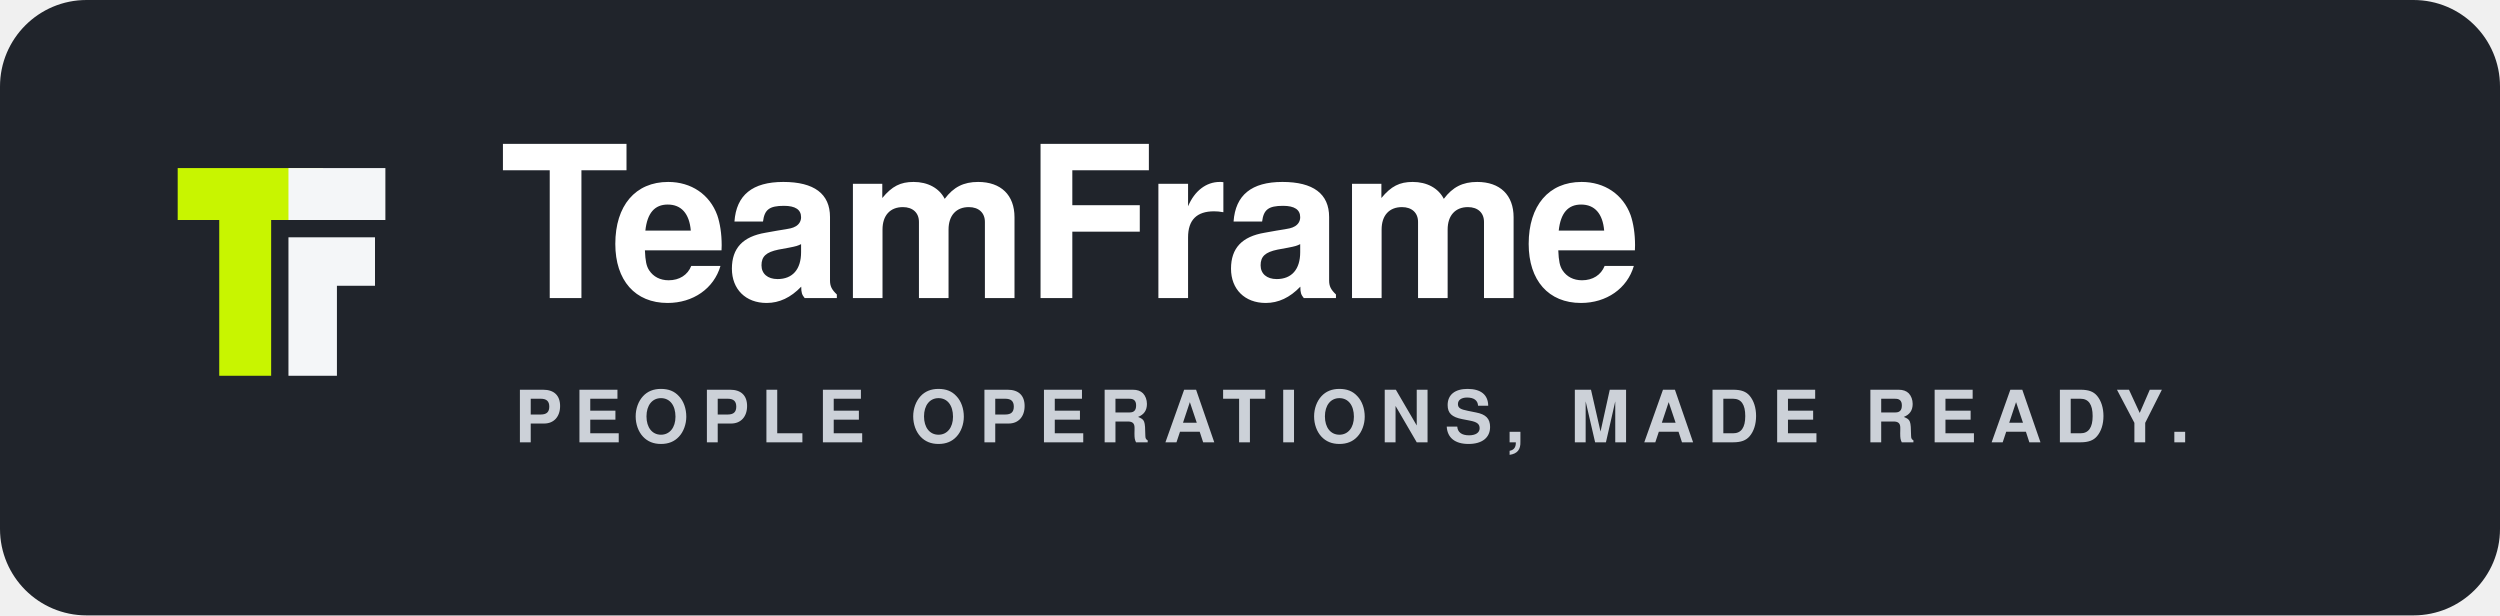
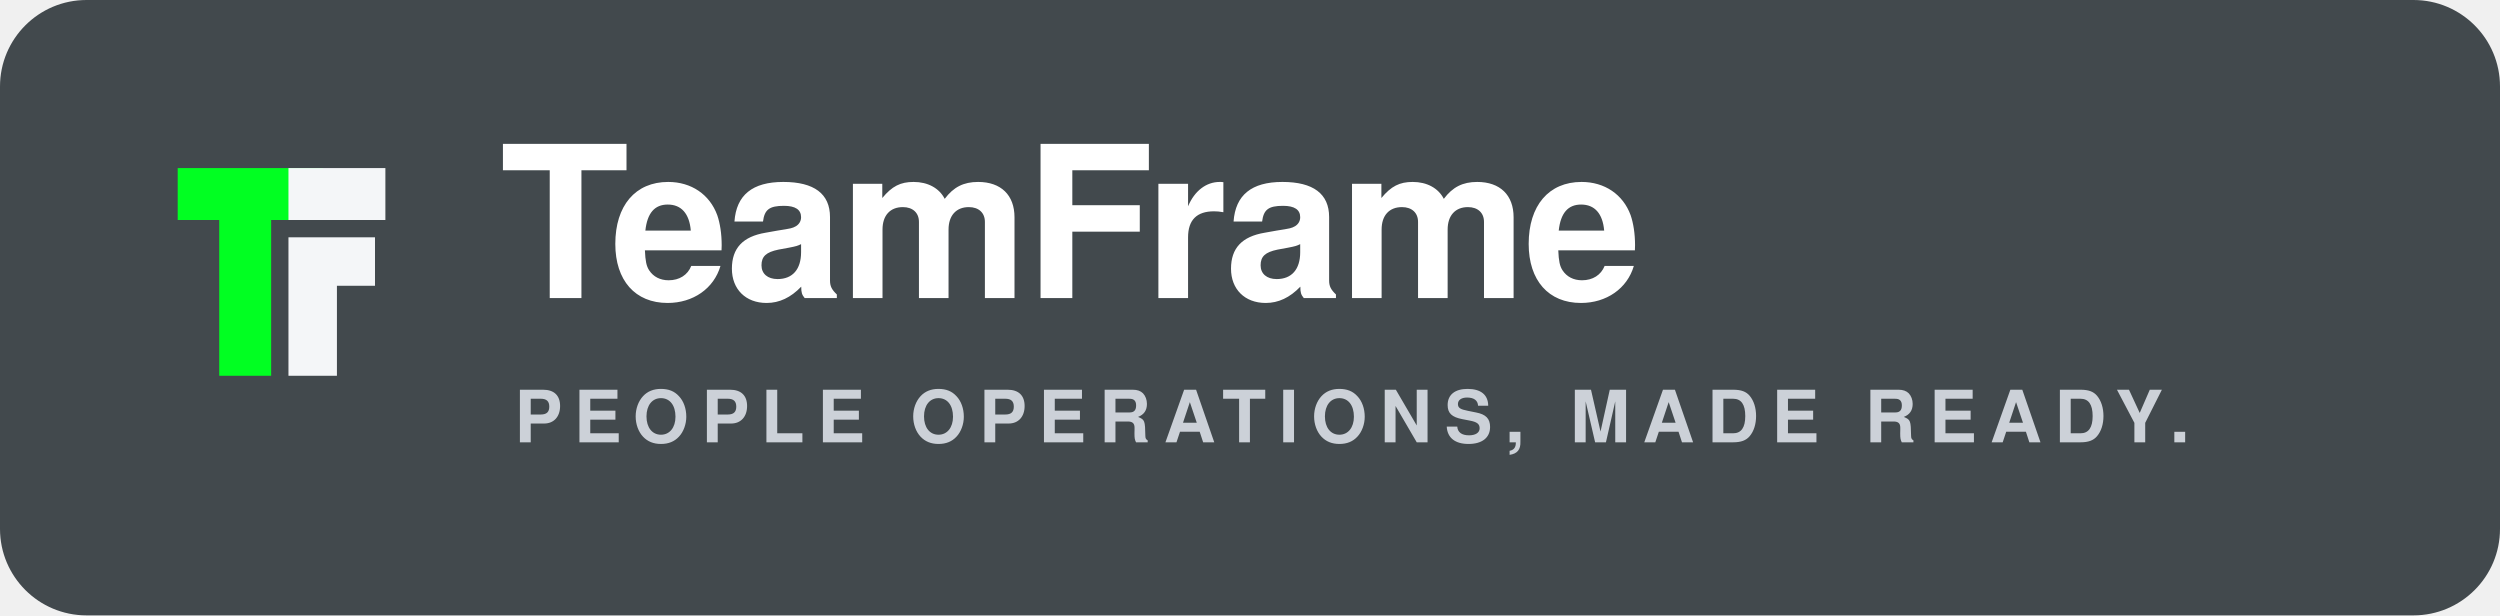
<svg xmlns="http://www.w3.org/2000/svg" viewBox="0 0 520 128" role="img" aria-labelledby="title desc">
-   <rect width="520" height="128" rx="18" fill="#20242B" />
+   <rect width="520" height="128" rx="18" fill="#42494D" />
  <g transform="translate(24 22) scale(.72)">
-     <path d="M18 18h42v15H45v45H30V33H18V18z" fill="#C8F500" />
+     <path d="M18 18h42v15H45v45H30V33H18V18z" fill="#01FF22" />
    <path d="M50 18h28v15H50V18zM50 38h25v14H64v26H50V38z" fill="#F4F6F8" />
  </g>
  <text x="104" y="62" fill="#FFFFFF" font-family="Avenir Next, Segoe UI, Helvetica, Arial, sans-serif" font-size="44" font-weight="700" letter-spacing="-.7">TeamFrame</text>
  <text x="107" y="92" fill="#CCD1D8" font-family="Avenir Next, Segoe UI, Helvetica, Arial, sans-serif" font-size="15" font-weight="600" letter-spacing="2.6">PEOPLE OPERATIONS, MADE READY.</text>
</svg>
